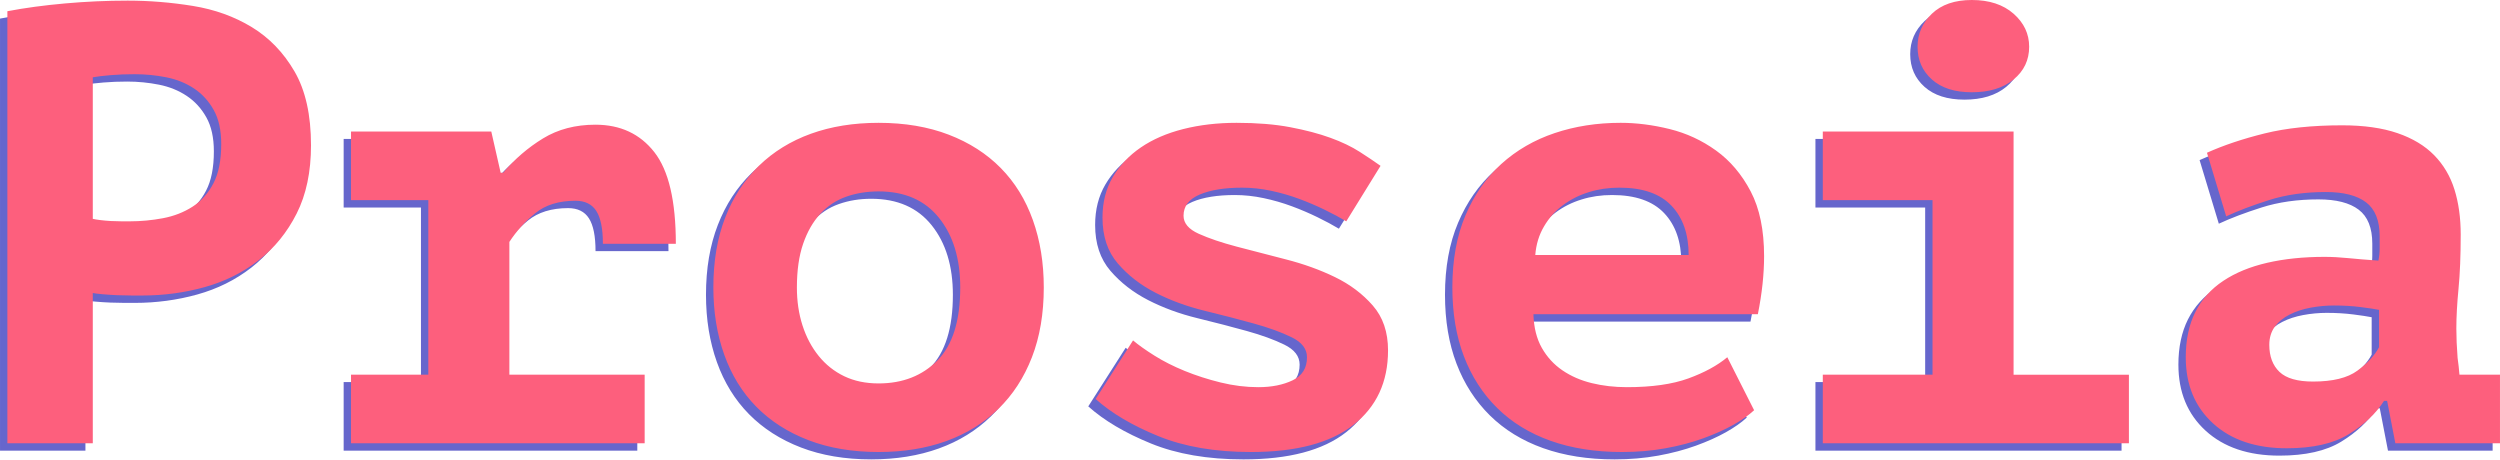
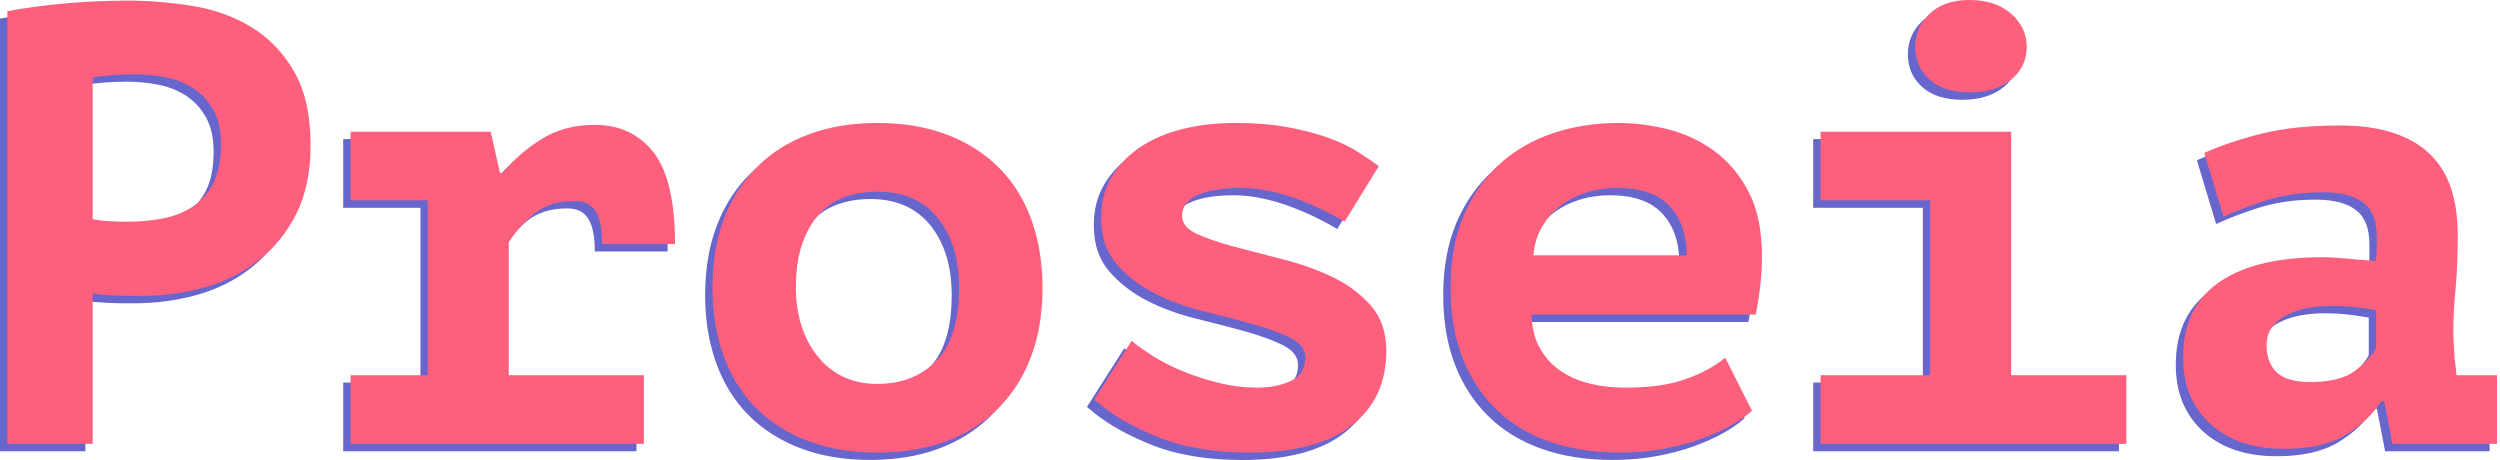
- <svg xmlns="http://www.w3.org/2000/svg" xml:space="preserve" width="78.362mm" height="14.399mm" version="1.1" style="shape-rendering:geometricPrecision; text-rendering:geometricPrecision; image-rendering:optimizeQuality; fill-rule:evenodd; clip-rule:evenodd" viewBox="0 0 7050.79 1295.6">
-   <defs>
-     <style type="text/css">
-    
-     .fil0 {fill:#6666CC;fill-rule:nonzero}
-     .fil1 {fill:#FD5F7D;fill-rule:nonzero}
-    
-   </style>
-   </defs>
-   <g id="Camada_x0020_1">
-     <g id="_2061170550112">
-       <path class="fil0" d="M-0 52.43c49.24,-9.38 103.46,-16.71 162.65,-21.98 59.2,-5.27 118.1,-7.91 176.71,-7.91 60.96,0 122.21,4.98 183.75,14.95 61.54,9.96 116.93,29.89 166.17,59.78 49.24,29.89 89.38,71.5 120.45,124.84 31.06,53.34 46.6,122.8 46.6,208.37 0,75.03 -13.49,139.21 -40.44,192.55 -26.97,53.33 -62.71,97.29 -107.26,131.87 -44.55,34.59 -95.25,59.79 -152.11,75.62 -56.85,15.83 -115.76,23.74 -176.71,23.74 -5.86,0 -15.24,0 -28.14,0 -12.89,0 -26.37,-0.3 -40.44,-0.88 -14.06,-0.58 -27.84,-1.47 -41.32,-2.64 -13.48,-1.17 -23.15,-2.34 -29.02,-3.52l0 423.77 -240.9 0 0 -1218.56zm358.71 177.6c-23.45,0 -45.72,0.88 -66.82,2.64 -21.1,1.75 -38.1,3.81 -51,6.15l0 399.16c4.7,1.17 11.72,2.34 21.11,3.51 9.38,1.18 19.34,2.05 29.89,2.65 10.55,0.58 20.8,0.87 30.77,0.87 9.96,0 17.28,0 21.98,0 31.64,0 63,-2.92 94.07,-8.79 31.06,-5.86 58.91,-16.7 83.53,-32.53 24.62,-15.83 44.25,-37.81 58.9,-65.94 14.66,-28.13 21.98,-65.05 21.98,-110.77 0,-38.69 -7.03,-70.63 -21.1,-95.83 -14.06,-25.2 -32.53,-45.43 -55.39,-60.66 -22.85,-15.24 -48.94,-25.8 -78.24,-31.65 -29.31,-5.86 -59.2,-8.79 -89.68,-8.79zm610.46 847.54l218.03 0 0 -492.34 -218.03 0 0 -193.42 395.63 0 26.38 116.05 7.04 0c32.82,-38.68 70.33,-70.92 112.53,-96.71 42.2,-25.8 91.43,-38.69 147.71,-38.69 70.33,0 125.72,25.8 166.16,77.37 40.44,51.58 60.67,137.74 60.67,258.49l-205.73 0c0,-42.21 -6.15,-72.97 -18.46,-92.32 -12.31,-19.35 -31.94,-29.02 -58.91,-29.02 -46.89,0 -84.7,11.72 -113.42,35.17 -28.72,23.44 -53.04,50.41 -72.97,80.88l0 374.54 381.56 0 0 193.42 -828.19 0 0 -193.42zm1021.91 -246.17c0,-73.85 11.14,-139.5 33.41,-196.94 22.27,-57.44 53.92,-106.09 94.95,-145.95 41.03,-39.85 89.97,-70.04 146.82,-90.55 56.86,-20.51 120.45,-30.77 190.79,-30.77 73.85,0 139.79,11.14 197.81,33.41 58.03,22.28 106.97,53.64 146.82,94.07 39.86,40.44 70.05,89.39 90.56,146.82 20.51,57.44 30.77,120.75 30.77,189.91 0,73.84 -11.14,139.49 -33.41,196.93 -22.28,57.44 -53.92,106.09 -94.95,145.95 -41.03,39.85 -89.98,70.04 -146.82,90.55 -56.86,20.51 -120.45,30.77 -190.79,30.77 -73.85,0 -139.8,-11.14 -197.82,-33.41 -58.03,-22.28 -106.96,-53.64 -146.82,-94.07 -39.85,-40.44 -70.04,-89.39 -90.55,-146.82 -20.51,-57.44 -30.77,-120.75 -30.77,-189.91zm235.62 0c0,38.68 5.27,74.44 15.83,107.25 10.55,32.82 25.79,61.54 45.72,86.16 19.93,24.62 43.96,43.67 72.09,57.15 28.14,13.48 60.37,20.22 96.72,20.22 67.99,0 123.38,-21.68 166.17,-65.06 42.78,-43.37 64.18,-111.95 64.18,-205.72 0,-80.89 -19.93,-146.24 -59.79,-196.06 -39.86,-49.83 -96.71,-74.73 -170.56,-74.73 -32.82,0 -63.31,4.98 -91.43,14.95 -28.14,9.96 -52.47,26.08 -72.98,48.35 -20.51,22.28 -36.63,50.41 -48.35,84.41 -11.72,33.99 -17.58,75.02 -17.58,123.09zm1438.65 196.93c0,-23.44 -14.36,-42.2 -43.08,-56.26 -28.72,-14.07 -64.18,-26.97 -106.38,-38.69 -42.2,-11.72 -88.5,-23.74 -138.92,-36.04 -50.41,-12.31 -96.71,-29.31 -138.91,-50.99 -42.2,-21.69 -77.67,-49.24 -106.39,-82.64 -28.71,-33.41 -43.07,-76.49 -43.07,-129.24 0,-43.38 9.66,-81.47 29.01,-114.3 19.35,-32.82 45.72,-60.66 79.13,-83.53 33.41,-22.85 73.27,-40.15 119.57,-51.87 46.3,-11.72 96.42,-17.58 150.34,-17.58 57.44,0 107.85,4.1 151.22,12.31 43.37,8.21 81.18,18.17 113.42,29.89 32.24,11.72 59.78,24.91 82.64,39.56 22.85,14.66 42.5,27.85 58.91,39.56l-96.72 156.5c-17.58,-10.55 -37.81,-21.39 -60.66,-32.53 -22.86,-11.14 -46.89,-21.4 -72.1,-30.77 -25.2,-9.38 -51.57,-17 -79.13,-22.86 -27.54,-5.86 -54.8,-8.79 -81.76,-8.79 -49.24,0 -89.1,6.45 -119.57,19.35 -30.48,12.89 -45.72,32.82 -45.72,59.79 0,21.1 14.36,38.1 43.08,50.99 28.72,12.89 64.18,24.91 106.38,36.04 42.2,11.14 88.51,23.15 138.92,36.04 50.41,12.89 96.71,29.6 138.91,50.12 42.21,20.51 77.67,47.18 106.39,80.01 28.72,32.82 43.08,75.02 43.08,126.61 0,89.09 -32.54,159.13 -97.6,210.12 -65.05,50.99 -161.47,76.49 -289.25,76.49 -100.82,0 -187.85,-14.95 -261.12,-44.84 -73.27,-29.9 -132.17,-64.77 -176.71,-104.63l105.5 -165.29c15.24,12.89 35.46,27.25 60.67,43.08 25.2,15.82 53.63,30.18 85.28,43.08 31.64,12.89 65.35,23.74 101.11,32.53 35.75,8.79 71.22,13.19 106.38,13.19 37.51,0 69.75,-6.45 96.71,-19.35 26.97,-12.89 40.44,-34.58 40.44,-65.06zm1261.05 149.46c-15.23,14.07 -34.87,27.85 -58.9,41.33 -24.03,13.48 -52.17,26.08 -84.41,37.81 -32.24,11.71 -67.7,21.1 -106.38,28.13 -38.68,7.04 -79.71,10.55 -123.09,10.55 -75.02,0 -142.14,-10.55 -201.33,-31.65 -59.2,-21.1 -109.31,-51.87 -150.34,-92.32 -41.03,-40.44 -72.39,-89.09 -94.07,-145.94 -21.69,-56.86 -32.54,-121.62 -32.54,-194.3 0,-77.37 12.31,-145.07 36.93,-203.1 24.62,-58.03 58.32,-106.38 101.11,-145.07 42.79,-38.68 92.9,-67.7 150.34,-87.03 57.44,-19.35 119.57,-29.02 186.39,-29.02 44.55,0 90.56,5.86 138.03,17.58 47.48,11.72 91.15,31.95 131,60.66 39.86,28.72 72.4,67.11 97.6,115.18 25.2,48.07 37.8,109.02 37.8,182.87 0,50.41 -5.86,104.92 -17.58,163.53l-633.01 0c1.17,37.51 9.08,69.17 23.74,94.95 14.65,25.79 33.99,46.89 58.03,63.3 24.03,16.41 51.57,28.43 82.64,36.04 31.07,7.62 64.18,11.44 99.35,11.44 70.33,0 128.06,-8.21 173.2,-24.62 45.13,-16.41 81.76,-36.34 109.9,-59.79l75.61 149.46zm-379.81 -627.74c-30.48,0 -59.2,4.1 -86.15,12.61 -26.97,8.21 -51.29,20.51 -72.98,36.63 -21.68,16.12 -39.56,36.05 -53.63,60.08 -14.06,23.74 -22.27,50.7 -24.62,80.59l432.56 0c0,-58.61 -16.12,-104.91 -48.35,-138.91 -32.24,-34 -81.19,-51 -146.83,-51zm573.53 527.52l309.48 0 0 -492.34 -309.48 0 0 -193.42 538.06 0 0 685.77 325.3 0 0 193.42 -863.36 0 0 -193.42zm267.28 -924.91c0,-36.34 13.48,-67.4 40.44,-93.2 26.96,-25.79 64.47,-38.68 112.53,-38.68 49.24,0 88.5,12.89 117.81,38.68 29.31,25.8 43.96,56.86 43.96,93.2 0,37.51 -14.65,68.28 -43.96,92.32 -29.31,24.03 -68.57,36.04 -117.81,36.04 -48.07,0 -85.58,-12.01 -112.53,-36.04 -26.97,-24.03 -40.44,-54.8 -40.44,-92.32zm816.18 298.92c46.9,-21.1 101.11,-39.27 162.65,-54.51 61.54,-15.23 134.52,-22.85 218.92,-22.85 60.96,0 112.83,7.32 155.62,21.98 42.78,14.65 77.37,35.46 103.74,62.42 26.38,26.97 45.43,59.2 57.14,96.72 11.72,37.51 17.59,79.71 17.59,126.6 0,59.79 -2.05,110.78 -6.15,152.98 -4.1,42.21 -6.15,79.72 -6.15,112.54 0,24.62 1.17,52.16 3.52,82.64 2.34,16.41 4.1,32.23 5.27,47.47l114.3 0 0 193.42 -295.12 0 -23.16 -119.57 -8.79 0c-23.15,36.34 -56.56,67.7 -99.64,94.07 -43.08,26.38 -101.39,39.56 -174.66,39.56 -87.33,0 -156.79,-23.44 -208.08,-70.33 -51.28,-46.89 -76.78,-109.02 -76.78,-186.39 0,-49.24 9.09,-91.73 26.96,-127.48 18.18,-35.76 44.26,-65.06 78.84,-87.92 34.29,-22.86 75.61,-39.86 123.97,-51 48.35,-11.14 102.28,-16.7 161.47,-16.7 21.1,0 43.08,1.17 66.53,3.51 23.15,2.35 51.87,4.7 85.57,7.04 2.35,-11.72 3.52,-23.44 3.52,-35.16l0 -33.41c0,-44.55 -12.89,-76.49 -38.38,-95.83 -25.5,-19.35 -63.31,-29.02 -113.42,-29.02 -59.49,0 -112.83,7.62 -160.6,22.86 -47.77,15.24 -87.93,30.48 -120.45,45.72l-54.22 -179.36zm299.22 645.33c55.69,0 97.3,-10.26 125.14,-30.77 27.84,-20.51 48.35,-42.5 60.96,-65.94l0 -105.5c-11.72,-2.35 -29.02,-4.98 -52.17,-7.92 -23.15,-2.92 -48.06,-4.39 -74.73,-4.39 -21.98,0 -43.96,2.05 -66.23,6.15 -21.98,4.1 -41.61,10.55 -58.91,19.35 -17.58,8.79 -31.36,20.22 -41.91,34.28 -10.26,14.07 -15.53,31.07 -15.53,51 0,32.82 9.67,58.31 28.72,76.49 19.05,18.17 50.7,27.25 94.66,27.25z" />
-       <path class="fil1" d="M20.77 31.65c49.24,-9.38 103.46,-16.71 162.65,-21.98 59.2,-5.27 118.1,-7.91 176.71,-7.91 60.96,0 122.21,4.98 183.75,14.95 61.54,9.96 116.93,29.89 166.17,59.78 49.24,29.89 89.38,71.5 120.45,124.84 31.06,53.34 46.6,122.8 46.6,208.37 0,75.03 -13.49,139.21 -40.44,192.55 -26.97,53.33 -62.71,97.29 -107.26,131.87 -44.55,34.59 -95.25,59.79 -152.11,75.62 -56.85,15.83 -115.76,23.74 -176.71,23.74 -5.86,0 -15.24,0 -28.14,0 -12.89,0 -26.37,-0.3 -40.44,-0.88 -14.06,-0.58 -27.84,-1.47 -41.32,-2.64 -13.48,-1.17 -23.15,-2.34 -29.02,-3.52l0 423.77 -240.9 0 0 -1218.56zm358.71 177.6c-23.45,0 -45.72,0.88 -66.82,2.64 -21.1,1.75 -38.1,3.81 -51,6.15l0 399.16c4.7,1.17 11.72,2.34 21.11,3.51 9.38,1.18 19.34,2.05 29.89,2.65 10.55,0.58 20.8,0.87 30.77,0.87 9.96,0 17.28,0 21.98,0 31.64,0 63,-2.92 94.07,-8.79 31.06,-5.86 58.91,-16.7 83.53,-32.53 24.62,-15.83 44.25,-37.81 58.9,-65.94 14.66,-28.13 21.98,-65.05 21.98,-110.77 0,-38.69 -7.03,-70.63 -21.1,-95.83 -14.06,-25.2 -32.53,-45.43 -55.39,-60.66 -22.85,-15.24 -48.94,-25.8 -78.24,-31.65 -29.31,-5.86 -59.2,-8.79 -89.68,-8.79zm610.46 847.54l218.03 0 0 -492.34 -218.03 0 0 -193.42 395.63 0 26.38 116.05 7.04 0c32.82,-38.68 70.33,-70.92 112.53,-96.71 42.2,-25.8 91.43,-38.69 147.71,-38.69 70.33,0 125.72,25.8 166.16,77.37 40.44,51.58 60.67,137.74 60.67,258.49l-205.73 0c0,-42.21 -6.15,-72.97 -18.46,-92.32 -12.31,-19.35 -31.94,-29.02 -58.91,-29.02 -46.89,0 -84.7,11.72 -113.42,35.17 -28.72,23.44 -53.04,50.41 -72.97,80.88l0 374.54 381.56 0 0 193.42 -828.19 0 0 -193.42zm1021.91 -246.17c0,-73.85 11.14,-139.5 33.41,-196.94 22.27,-57.44 53.92,-106.09 94.95,-145.95 41.03,-39.85 89.97,-70.04 146.82,-90.55 56.86,-20.51 120.45,-30.77 190.79,-30.77 73.85,0 139.79,11.14 197.81,33.41 58.03,22.28 106.97,53.64 146.82,94.07 39.86,40.44 70.05,89.39 90.56,146.82 20.51,57.44 30.77,120.75 30.77,189.91 0,73.84 -11.14,139.49 -33.41,196.93 -22.28,57.44 -53.92,106.09 -94.95,145.95 -41.03,39.85 -89.98,70.04 -146.82,90.55 -56.86,20.51 -120.45,30.77 -190.79,30.77 -73.85,0 -139.8,-11.14 -197.82,-33.41 -58.03,-22.28 -106.96,-53.64 -146.82,-94.07 -39.85,-40.44 -70.04,-89.39 -90.55,-146.82 -20.51,-57.44 -30.77,-120.75 -30.77,-189.91zm235.62 0c0,38.68 5.27,74.44 15.83,107.25 10.55,32.82 25.79,61.54 45.72,86.16 19.93,24.62 43.96,43.67 72.09,57.15 28.14,13.48 60.37,20.22 96.72,20.22 67.99,0 123.38,-21.68 166.17,-65.06 42.78,-43.37 64.18,-111.95 64.18,-205.72 0,-80.89 -19.93,-146.24 -59.79,-196.06 -39.86,-49.83 -96.71,-74.73 -170.56,-74.73 -32.82,0 -63.31,4.98 -91.43,14.95 -28.14,9.96 -52.47,26.08 -72.98,48.35 -20.51,22.28 -36.63,50.41 -48.35,84.41 -11.72,33.99 -17.58,75.02 -17.58,123.09zm1438.65 196.93c0,-23.44 -14.36,-42.2 -43.08,-56.26 -28.72,-14.07 -64.18,-26.97 -106.38,-38.69 -42.2,-11.72 -88.5,-23.74 -138.92,-36.04 -50.41,-12.31 -96.71,-29.31 -138.91,-50.99 -42.2,-21.69 -77.67,-49.24 -106.39,-82.64 -28.71,-33.41 -43.07,-76.49 -43.07,-129.24 0,-43.38 9.66,-81.47 29.01,-114.3 19.35,-32.82 45.72,-60.66 79.13,-83.53 33.41,-22.85 73.27,-40.15 119.57,-51.87 46.3,-11.72 96.42,-17.58 150.34,-17.58 57.44,0 107.85,4.1 151.22,12.31 43.37,8.21 81.18,18.17 113.42,29.89 32.24,11.72 59.78,24.91 82.64,39.56 22.85,14.66 42.5,27.85 58.91,39.56l-96.72 156.5c-17.58,-10.55 -37.81,-21.39 -60.66,-32.53 -22.86,-11.14 -46.89,-21.4 -72.1,-30.77 -25.2,-9.38 -51.57,-17 -79.13,-22.86 -27.54,-5.86 -54.8,-8.79 -81.76,-8.79 -49.24,0 -89.1,6.45 -119.57,19.35 -30.48,12.89 -45.72,32.82 -45.72,59.79 0,21.1 14.36,38.1 43.08,50.99 28.72,12.89 64.18,24.91 106.38,36.04 42.2,11.14 88.51,23.15 138.92,36.04 50.41,12.89 96.71,29.6 138.91,50.12 42.21,20.51 77.67,47.18 106.39,80.01 28.72,32.82 43.08,75.02 43.08,126.61 0,89.09 -32.54,159.13 -97.6,210.12 -65.05,50.99 -161.47,76.49 -289.25,76.49 -100.82,0 -187.85,-14.95 -261.12,-44.84 -73.27,-29.9 -132.17,-64.77 -176.71,-104.63l105.5 -165.29c15.24,12.89 35.46,27.25 60.67,43.08 25.2,15.82 53.63,30.18 85.28,43.08 31.64,12.89 65.35,23.74 101.11,32.53 35.75,8.79 71.22,13.19 106.38,13.19 37.51,0 69.75,-6.45 96.71,-19.35 26.97,-12.89 40.44,-34.58 40.44,-65.06zm1261.05 149.46c-15.23,14.07 -34.87,27.85 -58.9,41.33 -24.03,13.48 -52.17,26.08 -84.41,37.81 -32.24,11.71 -67.7,21.1 -106.38,28.13 -38.68,7.04 -79.71,10.55 -123.09,10.55 -75.02,0 -142.14,-10.55 -201.33,-31.65 -59.2,-21.1 -109.31,-51.87 -150.34,-92.32 -41.03,-40.44 -72.39,-89.09 -94.07,-145.94 -21.69,-56.86 -32.54,-121.62 -32.54,-194.3 0,-77.37 12.31,-145.07 36.93,-203.1 24.62,-58.03 58.32,-106.38 101.11,-145.07 42.79,-38.68 92.9,-67.7 150.34,-87.03 57.44,-19.35 119.57,-29.02 186.39,-29.02 44.55,0 90.56,5.86 138.03,17.58 47.48,11.72 91.15,31.95 131,60.66 39.86,28.72 72.4,67.11 97.6,115.18 25.2,48.07 37.8,109.02 37.8,182.87 0,50.41 -5.86,104.92 -17.58,163.53l-633.01 0c1.17,37.51 9.08,69.17 23.74,94.95 14.65,25.79 33.99,46.89 58.03,63.3 24.03,16.41 51.57,28.43 82.64,36.04 31.07,7.62 64.18,11.44 99.35,11.44 70.33,0 128.06,-8.21 173.2,-24.62 45.13,-16.41 81.76,-36.34 109.9,-59.79l75.61 149.46zm-379.81 -627.74c-30.48,0 -59.2,4.1 -86.15,12.61 -26.97,8.21 -51.29,20.51 -72.98,36.63 -21.68,16.12 -39.56,36.05 -53.63,60.08 -14.06,23.74 -22.27,50.7 -24.62,80.59l432.56 0c0,-58.61 -16.12,-104.91 -48.35,-138.91 -32.24,-34 -81.19,-51 -146.83,-51zm573.53 527.52l309.48 0 0 -492.34 -309.48 0 0 -193.42 538.06 0 0 685.77 325.3 0 0 193.42 -863.36 0 0 -193.42zm267.28 -924.91c0,-36.34 13.48,-67.4 40.44,-93.2 26.96,-25.79 64.47,-38.68 112.53,-38.68 49.24,0 88.5,12.89 117.81,38.68 29.31,25.8 43.96,56.86 43.96,93.2 0,37.51 -14.65,68.28 -43.96,92.32 -29.31,24.03 -68.57,36.04 -117.81,36.04 -48.07,0 -85.58,-12.01 -112.53,-36.04 -26.97,-24.03 -40.44,-54.8 -40.44,-92.32zm816.18 298.92c46.9,-21.1 101.11,-39.27 162.65,-54.51 61.54,-15.23 134.52,-22.85 218.92,-22.85 60.96,0 112.83,7.32 155.62,21.98 42.78,14.65 77.37,35.46 103.74,62.42 26.38,26.97 45.43,59.2 57.14,96.72 11.72,37.51 17.59,79.71 17.59,126.6 0,59.79 -2.05,110.78 -6.15,152.98 -4.1,42.21 -6.15,79.72 -6.15,112.54 0,24.62 1.17,52.16 3.52,82.64 2.34,16.41 4.1,32.23 5.27,47.47l114.3 0 0 193.42 -295.12 0 -23.16 -119.57 -8.79 0c-23.15,36.34 -56.56,67.7 -99.64,94.07 -43.08,26.38 -101.39,39.56 -174.66,39.56 -87.33,0 -156.79,-23.44 -208.08,-70.33 -51.28,-46.89 -76.78,-109.02 -76.78,-186.39 0,-49.24 9.09,-91.73 26.96,-127.48 18.18,-35.76 44.26,-65.06 78.84,-87.92 34.29,-22.86 75.61,-39.86 123.97,-51 48.35,-11.14 102.28,-16.7 161.47,-16.7 21.1,0 43.08,1.17 66.53,3.51 23.15,2.35 51.87,4.7 85.57,7.04 2.35,-11.72 3.52,-23.44 3.52,-35.16l0 -33.41c0,-44.55 -12.89,-76.49 -38.38,-95.83 -25.5,-19.35 -63.31,-29.02 -113.42,-29.02 -59.49,0 -112.83,7.62 -160.6,22.86 -47.77,15.24 -87.93,30.48 -120.45,45.72l-54.22 -179.36zm299.22 645.33c55.69,0 97.3,-10.26 125.14,-30.77 27.84,-20.51 48.35,-42.5 60.96,-65.94l0 -105.5c-11.72,-2.35 -29.02,-4.98 -52.17,-7.92 -23.15,-2.92 -48.06,-4.39 -74.73,-4.39 -21.98,0 -43.96,2.05 -66.23,6.15 -21.98,4.1 -41.61,10.55 -58.91,19.35 -17.58,8.79 -31.36,20.22 -41.91,34.28 -10.26,14.07 -15.53,31.07 -15.53,51 0,32.82 9.67,58.31 28.72,76.49 19.05,18.17 50.7,27.25 94.66,27.25z" />
-     </g>
+ <svg xmlns="http://www.w3.org/2000/svg" width="174pt" height="32pt" viewBox="0 0 174 32" version="1.1">
+   <g id="surface1">
+     <path style=" stroke:none;fill-rule:nonzero;fill:rgb(40%,40%,80%);fill-opacity:1;" d="M 0 1.297 C 1.215 1.062 2.551 0.883 4.008 0.754 C 5.469 0.621 6.922 0.559 8.363 0.559 C 9.867 0.559 11.375 0.68 12.895 0.926 C 14.41 1.172 15.777 1.664 16.988 2.402 C 18.203 3.141 19.191 4.172 19.957 5.488 C 20.723 6.805 21.105 8.523 21.105 10.637 C 21.105 12.492 20.773 14.078 20.109 15.395 C 19.445 16.711 18.562 17.797 17.465 18.652 C 16.367 19.508 15.117 20.129 13.719 20.523 C 12.316 20.914 10.863 21.109 9.363 21.109 C 9.219 21.109 8.984 21.109 8.668 21.109 C 8.352 21.109 8.02 21.102 7.672 21.086 C 7.324 21.07 6.984 21.051 6.652 21.02 C 6.32 20.992 6.082 20.965 5.938 20.934 L 5.938 31.406 L 0 31.406 Z M 8.84 5.684 C 8.262 5.684 7.715 5.707 7.195 5.75 C 6.676 5.793 6.254 5.844 5.938 5.902 L 5.938 15.766 C 6.055 15.793 6.227 15.82 6.457 15.852 C 6.688 15.879 6.934 15.902 7.195 15.918 C 7.453 15.93 7.707 15.938 7.953 15.938 C 8.199 15.938 8.379 15.938 8.496 15.938 C 9.273 15.938 10.047 15.867 10.812 15.719 C 11.578 15.574 12.266 15.309 12.871 14.918 C 13.48 14.527 13.961 13.984 14.324 13.289 C 14.684 12.594 14.867 11.68 14.867 10.551 C 14.867 9.594 14.691 8.805 14.344 8.184 C 14 7.559 13.543 7.059 12.98 6.684 C 12.418 6.309 11.773 6.047 11.051 5.902 C 10.328 5.758 9.594 5.684 8.84 5.684 Z M 23.887 26.625 L 29.262 26.625 L 29.262 14.461 L 23.887 14.461 L 23.887 9.68 L 33.641 9.68 L 34.289 12.551 L 34.465 12.551 C 35.273 11.594 36.195 10.797 37.238 10.16 C 38.277 9.523 39.492 9.203 40.879 9.203 C 42.609 9.203 43.977 9.84 44.973 11.113 C 45.969 12.391 46.469 14.52 46.469 17.504 L 41.398 17.504 C 41.398 16.461 41.246 15.699 40.941 15.223 C 40.641 14.742 40.156 14.504 39.492 14.504 C 38.336 14.504 37.402 14.793 36.695 15.371 C 35.988 15.953 35.387 16.617 34.898 17.371 L 34.898 26.625 L 44.301 26.625 L 44.301 31.406 L 23.887 31.406 Z M 49.078 20.543 C 49.078 18.719 49.352 17.098 49.898 15.676 C 50.449 14.258 51.23 13.055 52.238 12.07 C 53.25 11.086 54.457 10.34 55.859 9.832 C 57.262 9.328 58.828 9.074 60.562 9.074 C 62.383 9.074 64.008 9.348 65.438 9.898 C 66.867 10.449 68.074 11.223 69.055 12.223 C 70.039 13.223 70.781 14.434 71.289 15.852 C 71.793 17.27 72.047 18.836 72.047 20.543 C 72.047 22.367 71.773 23.988 71.223 25.41 C 70.676 26.828 69.895 28.031 68.883 29.016 C 67.871 30 66.664 30.746 65.266 31.254 C 63.863 31.758 62.297 32.012 60.562 32.012 C 58.742 32.012 57.117 31.738 55.684 31.188 C 54.254 30.637 53.051 29.863 52.066 28.863 C 51.086 27.863 50.34 26.656 49.836 25.234 C 49.328 23.816 49.078 22.25 49.078 20.543 Z M 54.883 20.543 C 54.883 21.5 55.016 22.383 55.273 23.191 C 55.535 24.004 55.91 24.715 56.402 25.32 C 56.891 25.93 57.484 26.402 58.18 26.734 C 58.871 27.066 59.664 27.234 60.562 27.234 C 62.238 27.234 63.602 26.699 64.656 25.625 C 65.711 24.555 66.238 22.859 66.238 20.543 C 66.238 18.543 65.75 16.93 64.766 15.699 C 63.785 14.469 62.383 13.852 60.562 13.852 C 59.754 13.852 59 13.977 58.309 14.223 C 57.613 14.469 57.016 14.867 56.508 15.418 C 56.004 15.969 55.605 16.66 55.316 17.504 C 55.027 18.344 54.883 19.355 54.883 20.543 Z M 90.344 25.41 C 90.344 24.828 89.988 24.367 89.281 24.02 C 88.574 23.672 87.699 23.352 86.66 23.062 C 85.621 22.773 84.477 22.477 83.234 22.172 C 81.992 21.867 80.852 21.449 79.812 20.914 C 78.773 20.375 77.898 19.695 77.191 18.871 C 76.48 18.047 76.129 16.98 76.129 15.676 C 76.129 14.605 76.367 13.664 76.844 12.852 C 77.32 12.043 77.969 11.355 78.793 10.789 C 79.617 10.223 80.598 9.797 81.742 9.508 C 82.883 9.219 84.117 9.074 85.445 9.074 C 86.863 9.074 88.105 9.176 89.172 9.379 C 90.242 9.578 91.176 9.824 91.969 10.117 C 92.766 10.406 93.441 10.73 94.008 11.094 C 94.57 11.457 95.055 11.781 95.457 12.07 L 93.074 15.938 C 92.641 15.676 92.141 15.41 91.578 15.133 C 91.016 14.859 90.422 14.605 89.801 14.375 C 89.18 14.141 88.531 13.953 87.852 13.809 C 87.172 13.664 86.5 13.59 85.836 13.59 C 84.621 13.59 83.641 13.75 82.891 14.07 C 82.137 14.387 81.762 14.879 81.762 15.547 C 81.762 16.07 82.117 16.488 82.824 16.809 C 83.531 17.125 84.406 17.422 85.445 17.699 C 86.484 17.973 87.629 18.27 88.871 18.59 C 90.113 18.906 91.254 19.32 92.293 19.828 C 93.336 20.332 94.207 20.992 94.918 21.805 C 95.625 22.613 95.977 23.656 95.977 24.934 C 95.977 27.133 95.176 28.863 93.574 30.125 C 91.969 31.383 89.594 32.016 86.441 32.016 C 83.957 32.016 81.812 31.645 80.008 30.906 C 78.199 30.168 76.75 29.305 75.652 28.32 L 78.25 24.234 C 78.629 24.555 79.125 24.91 79.746 25.301 C 80.367 25.691 81.07 26.047 81.848 26.363 C 82.629 26.684 83.461 26.953 84.34 27.168 C 85.223 27.387 86.098 27.496 86.965 27.496 C 87.887 27.496 88.684 27.336 89.348 27.016 C 90.012 26.699 90.344 26.164 90.344 25.41 Z M 121.426 29.102 C 121.051 29.449 120.566 29.789 119.973 30.125 C 119.383 30.457 118.688 30.77 117.895 31.059 C 117.098 31.348 116.227 31.578 115.273 31.754 C 114.32 31.926 113.309 32.012 112.238 32.012 C 110.391 32.012 108.734 31.754 107.277 31.23 C 105.816 30.711 104.582 29.949 103.57 28.949 C 102.559 27.949 101.785 26.75 101.25 25.344 C 100.715 23.938 100.449 22.34 100.449 20.543 C 100.449 18.633 100.754 16.957 101.359 15.523 C 101.965 14.09 102.797 12.895 103.852 11.941 C 104.906 10.984 106.141 10.266 107.559 9.789 C 108.973 9.312 110.504 9.074 112.152 9.074 C 113.25 9.074 114.383 9.219 115.555 9.508 C 116.723 9.797 117.801 10.297 118.781 11.008 C 119.766 11.715 120.566 12.664 121.188 13.852 C 121.809 15.039 122.121 16.547 122.121 18.371 C 122.121 19.617 121.977 20.965 121.688 22.41 L 106.086 22.41 C 106.113 23.34 106.309 24.121 106.668 24.758 C 107.031 25.395 107.508 25.914 108.098 26.32 C 108.691 26.727 109.371 27.023 110.137 27.211 C 110.902 27.398 111.719 27.496 112.586 27.496 C 114.32 27.496 115.742 27.293 116.855 26.887 C 117.965 26.48 118.871 25.988 119.562 25.41 Z M 112.066 13.59 C 111.312 13.59 110.605 13.691 109.941 13.902 C 109.277 14.105 108.676 14.41 108.141 14.809 C 107.609 15.207 107.168 15.699 106.82 16.293 C 106.473 16.879 106.273 17.547 106.215 18.285 L 116.875 18.285 C 116.875 16.836 116.477 15.691 115.684 14.852 C 114.891 14.012 113.684 13.59 112.066 13.59 Z M 126.199 26.625 L 133.828 26.625 L 133.828 14.461 L 126.199 14.461 L 126.199 9.68 L 139.465 9.68 L 139.465 26.625 L 147.48 26.625 L 147.48 31.406 L 126.199 31.406 Z M 132.789 3.773 C 132.789 2.875 133.121 2.105 133.785 1.469 C 134.449 0.832 135.375 0.512 136.559 0.512 C 137.773 0.512 138.742 0.832 139.465 1.469 C 140.188 2.105 140.547 2.875 140.547 3.773 C 140.547 4.699 140.188 5.461 139.465 6.055 C 138.742 6.648 137.773 6.945 136.559 6.945 C 135.375 6.945 134.449 6.648 133.785 6.055 C 133.121 5.461 132.789 4.699 132.789 3.773 Z M 152.906 11.156 C 154.062 10.637 155.398 10.188 156.914 9.812 C 158.434 9.434 160.23 9.246 162.312 9.246 C 163.812 9.246 165.094 9.426 166.148 9.789 C 167.203 10.152 168.055 10.664 168.703 11.332 C 169.355 12 169.824 12.797 170.113 13.723 C 170.402 14.648 170.547 15.691 170.547 16.852 C 170.547 18.328 170.496 19.586 170.395 20.629 C 170.293 21.672 170.242 22.602 170.242 23.41 C 170.242 24.02 170.27 24.699 170.328 25.453 C 170.387 25.859 170.43 26.25 170.461 26.625 L 173.277 26.625 L 173.277 31.406 L 166.004 31.406 L 165.43 28.449 L 165.215 28.449 C 164.645 29.348 163.82 30.125 162.758 30.773 C 161.695 31.426 160.262 31.754 158.453 31.754 C 156.301 31.754 154.59 31.172 153.324 30.016 C 152.062 28.855 151.434 27.32 151.434 25.41 C 151.434 24.191 151.656 23.145 152.098 22.258 C 152.547 21.375 153.188 20.652 154.039 20.086 C 154.887 19.523 155.902 19.102 157.098 18.828 C 158.289 18.551 159.617 18.414 161.074 18.414 C 161.598 18.414 162.137 18.441 162.715 18.5 C 163.285 18.559 163.996 18.617 164.824 18.676 C 164.883 18.387 164.91 18.094 164.91 17.805 L 164.91 16.98 C 164.91 15.879 164.594 15.09 163.965 14.613 C 163.336 14.133 162.406 13.895 161.172 13.895 C 159.703 13.895 158.391 14.082 157.211 14.461 C 156.035 14.836 155.043 15.215 154.242 15.59 Z M 160.281 27.105 C 161.652 27.105 162.68 26.852 163.367 26.344 C 164.051 25.836 164.559 25.293 164.867 24.715 L 164.867 22.105 C 164.578 22.051 164.152 21.984 163.582 21.91 C 163.012 21.84 162.398 21.805 161.742 21.805 C 161.199 21.805 160.656 21.855 160.109 21.957 C 159.566 22.055 159.082 22.215 158.656 22.434 C 158.223 22.652 157.883 22.934 157.625 23.281 C 157.371 23.629 157.242 24.047 157.242 24.539 C 157.242 25.352 157.48 25.98 157.949 26.43 C 158.418 26.879 159.199 27.105 160.281 27.105 Z M 160.281 27.105 " />
+     <path style=" stroke:none;fill-rule:nonzero;fill:rgb(99.216%,37.255%,49.02%);fill-opacity:1;" d="M 0.512 0.781 C 1.727 0.551 3.062 0.371 4.52 0.238 C 5.98 0.109 7.434 0.043 8.875 0.043 C 10.379 0.043 11.891 0.168 13.406 0.414 C 14.922 0.66 16.289 1.152 17.5 1.891 C 18.715 2.629 19.703 3.656 20.469 4.977 C 21.234 6.293 21.617 8.008 21.617 10.125 C 21.617 11.977 21.285 13.562 20.621 14.883 C 19.957 16.199 19.078 17.285 17.977 18.141 C 16.879 18.996 15.629 19.617 14.23 20.008 C 12.828 20.398 11.375 20.594 9.875 20.594 C 9.73 20.594 9.496 20.594 9.18 20.594 C 8.863 20.594 8.531 20.586 8.184 20.574 C 7.836 20.559 7.496 20.535 7.164 20.508 C 6.832 20.48 6.594 20.449 6.449 20.422 L 6.449 30.891 L 0.512 30.891 Z M 9.352 5.172 C 8.777 5.172 8.227 5.191 7.707 5.234 C 7.188 5.277 6.766 5.328 6.449 5.387 L 6.449 15.25 C 6.566 15.281 6.738 15.309 6.969 15.336 C 7.199 15.367 7.445 15.387 7.707 15.402 C 7.965 15.418 8.219 15.426 8.465 15.426 C 8.711 15.426 8.891 15.426 9.008 15.426 C 9.785 15.426 10.559 15.352 11.324 15.207 C 12.09 15.062 12.777 14.793 13.383 14.402 C 13.992 14.012 14.477 13.469 14.836 12.773 C 15.195 12.078 15.379 11.168 15.379 10.035 C 15.379 9.082 15.203 8.293 14.859 7.668 C 14.512 7.047 14.055 6.547 13.492 6.172 C 12.93 5.793 12.285 5.531 11.562 5.387 C 10.84 5.242 10.105 5.172 9.352 5.172 Z M 24.398 26.113 L 29.773 26.113 L 29.773 13.945 L 24.398 13.945 L 24.398 9.168 L 34.152 9.168 L 34.801 12.035 L 34.977 12.035 C 35.785 11.078 36.707 10.281 37.75 9.645 C 38.789 9.008 40.004 8.691 41.391 8.691 C 43.125 8.691 44.488 9.328 45.484 10.602 C 46.48 11.875 46.98 14.004 46.98 16.988 L 41.91 16.988 C 41.91 15.945 41.758 15.188 41.453 14.707 C 41.152 14.23 40.668 13.992 40.004 13.992 C 38.848 13.992 37.914 14.281 37.207 14.859 C 36.5 15.438 35.898 16.105 35.41 16.859 L 35.41 26.113 L 44.812 26.113 L 44.812 30.891 L 24.398 30.891 Z M 49.59 20.031 C 49.59 18.203 49.863 16.582 50.41 15.164 C 50.961 13.746 51.742 12.543 52.754 11.559 C 53.762 10.574 54.969 9.828 56.371 9.32 C 57.773 8.812 59.34 8.559 61.074 8.559 C 62.895 8.559 64.52 8.836 65.949 9.387 C 67.379 9.938 68.586 10.711 69.566 11.711 C 70.551 12.707 71.293 13.918 71.801 15.336 C 72.305 16.758 72.559 18.32 72.559 20.031 C 72.559 21.855 72.285 23.477 71.734 24.895 C 71.188 26.316 70.406 27.516 69.395 28.504 C 68.383 29.488 67.176 30.234 65.777 30.738 C 64.375 31.246 62.809 31.5 61.074 31.5 C 59.254 31.5 57.629 31.223 56.199 30.676 C 54.766 30.125 53.562 29.348 52.578 28.352 C 51.598 27.352 50.852 26.141 50.348 24.723 C 49.84 23.305 49.59 21.738 49.59 20.031 Z M 55.395 20.031 C 55.395 20.984 55.527 21.867 55.785 22.68 C 56.047 23.492 56.422 24.199 56.914 24.809 C 57.402 25.418 57.996 25.887 58.691 26.223 C 59.383 26.555 60.176 26.719 61.074 26.719 C 62.75 26.719 64.113 26.184 65.168 25.113 C 66.223 24.043 66.75 22.348 66.75 20.031 C 66.75 18.031 66.262 16.418 65.277 15.184 C 64.297 13.953 62.895 13.34 61.074 13.34 C 60.266 13.34 59.512 13.461 58.82 13.707 C 58.125 13.953 57.527 14.352 57.02 14.902 C 56.516 15.453 56.117 16.148 55.828 16.988 C 55.539 17.828 55.395 18.844 55.395 20.031 Z M 90.855 24.895 C 90.855 24.316 90.5 23.852 89.793 23.504 C 89.086 23.156 88.211 22.84 87.172 22.551 C 86.133 22.262 84.992 21.965 83.746 21.66 C 82.504 21.355 81.363 20.934 80.324 20.398 C 79.285 19.863 78.41 19.184 77.703 18.355 C 76.992 17.531 76.641 16.469 76.641 15.164 C 76.641 14.094 76.879 13.152 77.355 12.34 C 77.832 11.527 78.48 10.84 79.305 10.277 C 80.129 9.711 81.109 9.285 82.254 8.992 C 83.395 8.703 84.629 8.559 85.957 8.559 C 87.375 8.559 88.617 8.66 89.684 8.863 C 90.754 9.066 91.688 9.312 92.48 9.602 C 93.277 9.891 93.953 10.219 94.52 10.578 C 95.082 10.941 95.566 11.27 95.969 11.559 L 93.586 15.426 C 93.152 15.164 92.652 14.895 92.09 14.621 C 91.527 14.344 90.934 14.09 90.312 13.859 C 89.691 13.629 89.043 13.441 88.363 13.297 C 87.684 13.152 87.012 13.078 86.348 13.078 C 85.133 13.078 84.152 13.238 83.402 13.555 C 82.648 13.875 82.273 14.367 82.273 15.035 C 82.273 15.555 82.629 15.977 83.336 16.293 C 84.043 16.613 84.918 16.91 85.957 17.184 C 86.996 17.461 88.141 17.758 89.383 18.074 C 90.625 18.395 91.766 18.805 92.805 19.312 C 93.848 19.82 94.719 20.48 95.43 21.289 C 96.137 22.102 96.488 23.145 96.488 24.418 C 96.488 26.621 95.688 28.352 94.086 29.609 C 92.48 30.871 90.105 31.5 86.953 31.5 C 84.469 31.5 82.324 31.133 80.52 30.391 C 78.711 29.652 77.262 28.793 76.164 27.809 L 78.762 23.723 C 79.141 24.043 79.637 24.395 80.258 24.789 C 80.879 25.18 81.582 25.531 82.359 25.852 C 83.141 26.172 83.973 26.438 84.852 26.656 C 85.734 26.871 86.609 26.98 87.477 26.98 C 88.398 26.98 89.195 26.82 89.859 26.504 C 90.523 26.184 90.855 25.648 90.855 24.895 Z M 121.938 28.59 C 121.562 28.938 121.078 29.277 120.488 29.609 C 119.895 29.941 119.199 30.254 118.406 30.543 C 117.609 30.832 116.738 31.066 115.785 31.238 C 114.832 31.414 113.82 31.5 112.75 31.5 C 110.902 31.5 109.246 31.238 107.789 30.719 C 106.328 30.195 105.094 29.438 104.082 28.438 C 103.07 27.438 102.297 26.234 101.762 24.832 C 101.23 23.426 100.961 21.824 100.961 20.031 C 100.961 18.117 101.266 16.445 101.871 15.012 C 102.477 13.578 103.309 12.383 104.363 11.426 C 105.418 10.473 106.652 9.754 108.07 9.277 C 109.484 8.797 111.016 8.559 112.664 8.559 C 113.762 8.559 114.895 8.703 116.066 8.992 C 117.234 9.285 118.312 9.781 119.293 10.492 C 120.277 11.203 121.078 12.152 121.699 13.34 C 122.32 14.527 122.633 16.031 122.633 17.855 C 122.633 19.102 122.488 20.449 122.199 21.898 L 106.598 21.898 C 106.625 22.824 106.82 23.605 107.18 24.242 C 107.543 24.883 108.02 25.402 108.613 25.809 C 109.203 26.215 109.883 26.512 110.648 26.699 C 111.414 26.887 112.23 26.98 113.098 26.98 C 114.832 26.98 116.254 26.777 117.367 26.371 C 118.477 25.969 119.383 25.477 120.074 24.895 Z M 112.578 13.078 C 111.824 13.078 111.117 13.18 110.453 13.391 C 109.789 13.594 109.188 13.895 108.652 14.293 C 108.121 14.691 107.68 15.184 107.332 15.777 C 106.984 16.367 106.785 17.031 106.727 17.77 L 117.387 17.77 C 117.387 16.32 116.988 15.18 116.195 14.34 C 115.402 13.496 114.195 13.078 112.578 13.078 Z M 126.715 26.113 L 134.34 26.113 L 134.34 13.945 L 126.715 13.945 L 126.715 9.168 L 139.977 9.168 L 139.977 26.113 L 147.992 26.113 L 147.992 30.891 L 126.715 30.891 Z M 133.301 3.258 C 133.301 2.359 133.633 1.594 134.297 0.957 C 134.961 0.32 135.887 0 137.07 0 C 138.285 0 139.254 0.32 139.977 0.957 C 140.699 1.594 141.059 2.359 141.059 3.258 C 141.059 4.184 140.699 4.945 139.977 5.539 C 139.254 6.133 138.285 6.43 137.07 6.43 C 135.887 6.43 134.961 6.133 134.297 5.539 C 133.633 4.945 133.301 4.188 133.301 3.258 Z M 153.418 10.645 C 154.574 10.125 155.91 9.676 157.426 9.297 C 158.945 8.922 160.742 8.734 162.824 8.734 C 164.324 8.734 165.605 8.914 166.66 9.277 C 167.715 9.637 168.566 10.152 169.215 10.82 C 169.867 11.484 170.336 12.281 170.625 13.207 C 170.914 14.137 171.059 15.18 171.059 16.336 C 171.059 17.812 171.008 19.074 170.906 20.117 C 170.805 21.16 170.754 22.086 170.754 22.898 C 170.754 23.508 170.785 24.188 170.84 24.941 C 170.898 25.344 170.941 25.734 170.973 26.113 L 173.789 26.113 L 173.789 30.891 L 166.516 30.891 L 165.945 27.938 L 165.727 27.938 C 165.156 28.836 164.332 29.609 163.27 30.262 C 162.211 30.914 160.773 31.238 158.965 31.238 C 156.812 31.238 155.102 30.66 153.836 29.5 C 152.574 28.344 151.945 26.809 151.945 24.895 C 151.945 23.68 152.168 22.629 152.609 21.746 C 153.059 20.863 153.699 20.137 154.551 19.574 C 155.398 19.008 156.418 18.59 157.609 18.312 C 158.801 18.039 160.129 17.902 161.59 17.902 C 162.109 17.902 162.648 17.93 163.227 17.988 C 163.797 18.047 164.508 18.102 165.336 18.16 C 165.395 17.871 165.422 17.582 165.422 17.293 L 165.422 16.469 C 165.422 15.367 165.105 14.578 164.477 14.098 C 163.848 13.621 162.918 13.383 161.684 13.383 C 160.215 13.383 158.902 13.57 157.723 13.945 C 156.547 14.324 155.555 14.699 154.754 15.078 Z M 160.793 26.59 C 162.164 26.59 163.191 26.336 163.879 25.828 C 164.562 25.324 165.07 24.781 165.379 24.199 L 165.379 21.594 C 165.09 21.535 164.664 21.473 164.094 21.398 C 163.523 21.324 162.91 21.289 162.254 21.289 C 161.711 21.289 161.168 21.34 160.621 21.441 C 160.078 21.543 159.594 21.703 159.168 21.918 C 158.734 22.137 158.395 22.418 158.137 22.766 C 157.883 23.113 157.754 23.535 157.754 24.027 C 157.754 24.84 157.992 25.469 158.461 25.918 C 158.93 26.367 159.711 26.59 160.793 26.59 Z M 160.793 26.59 " />
  </g>
</svg>
